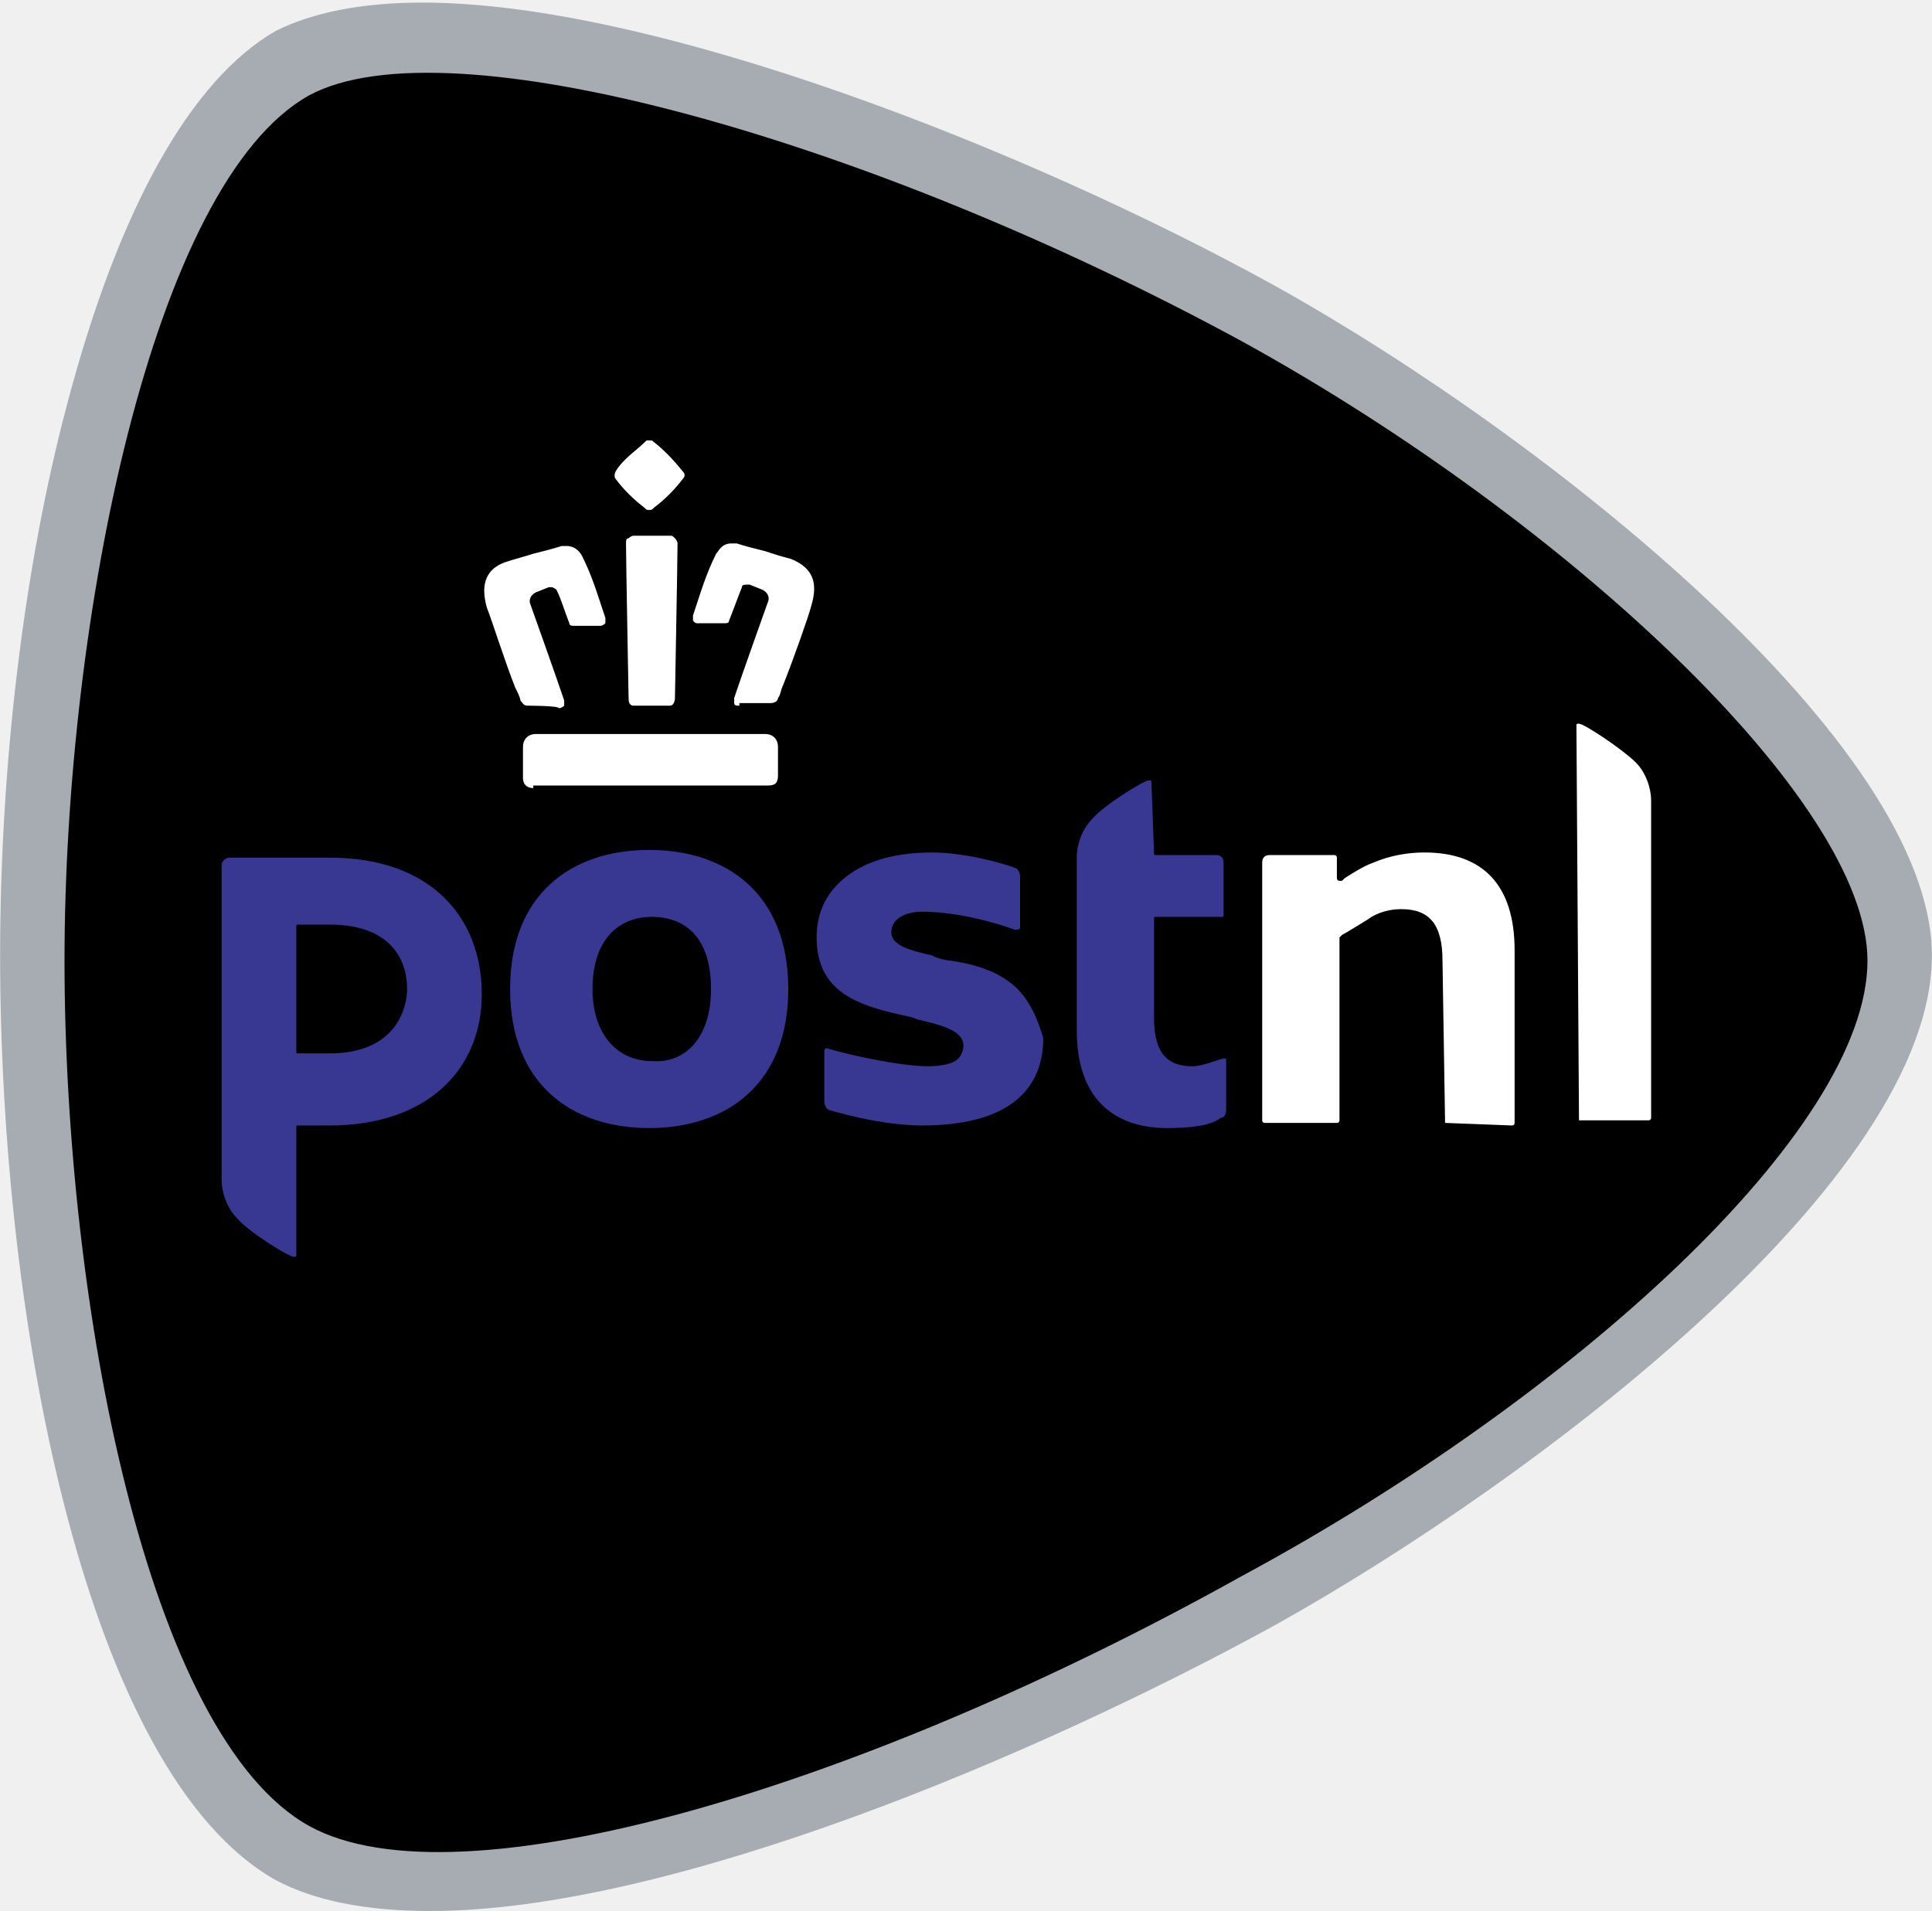
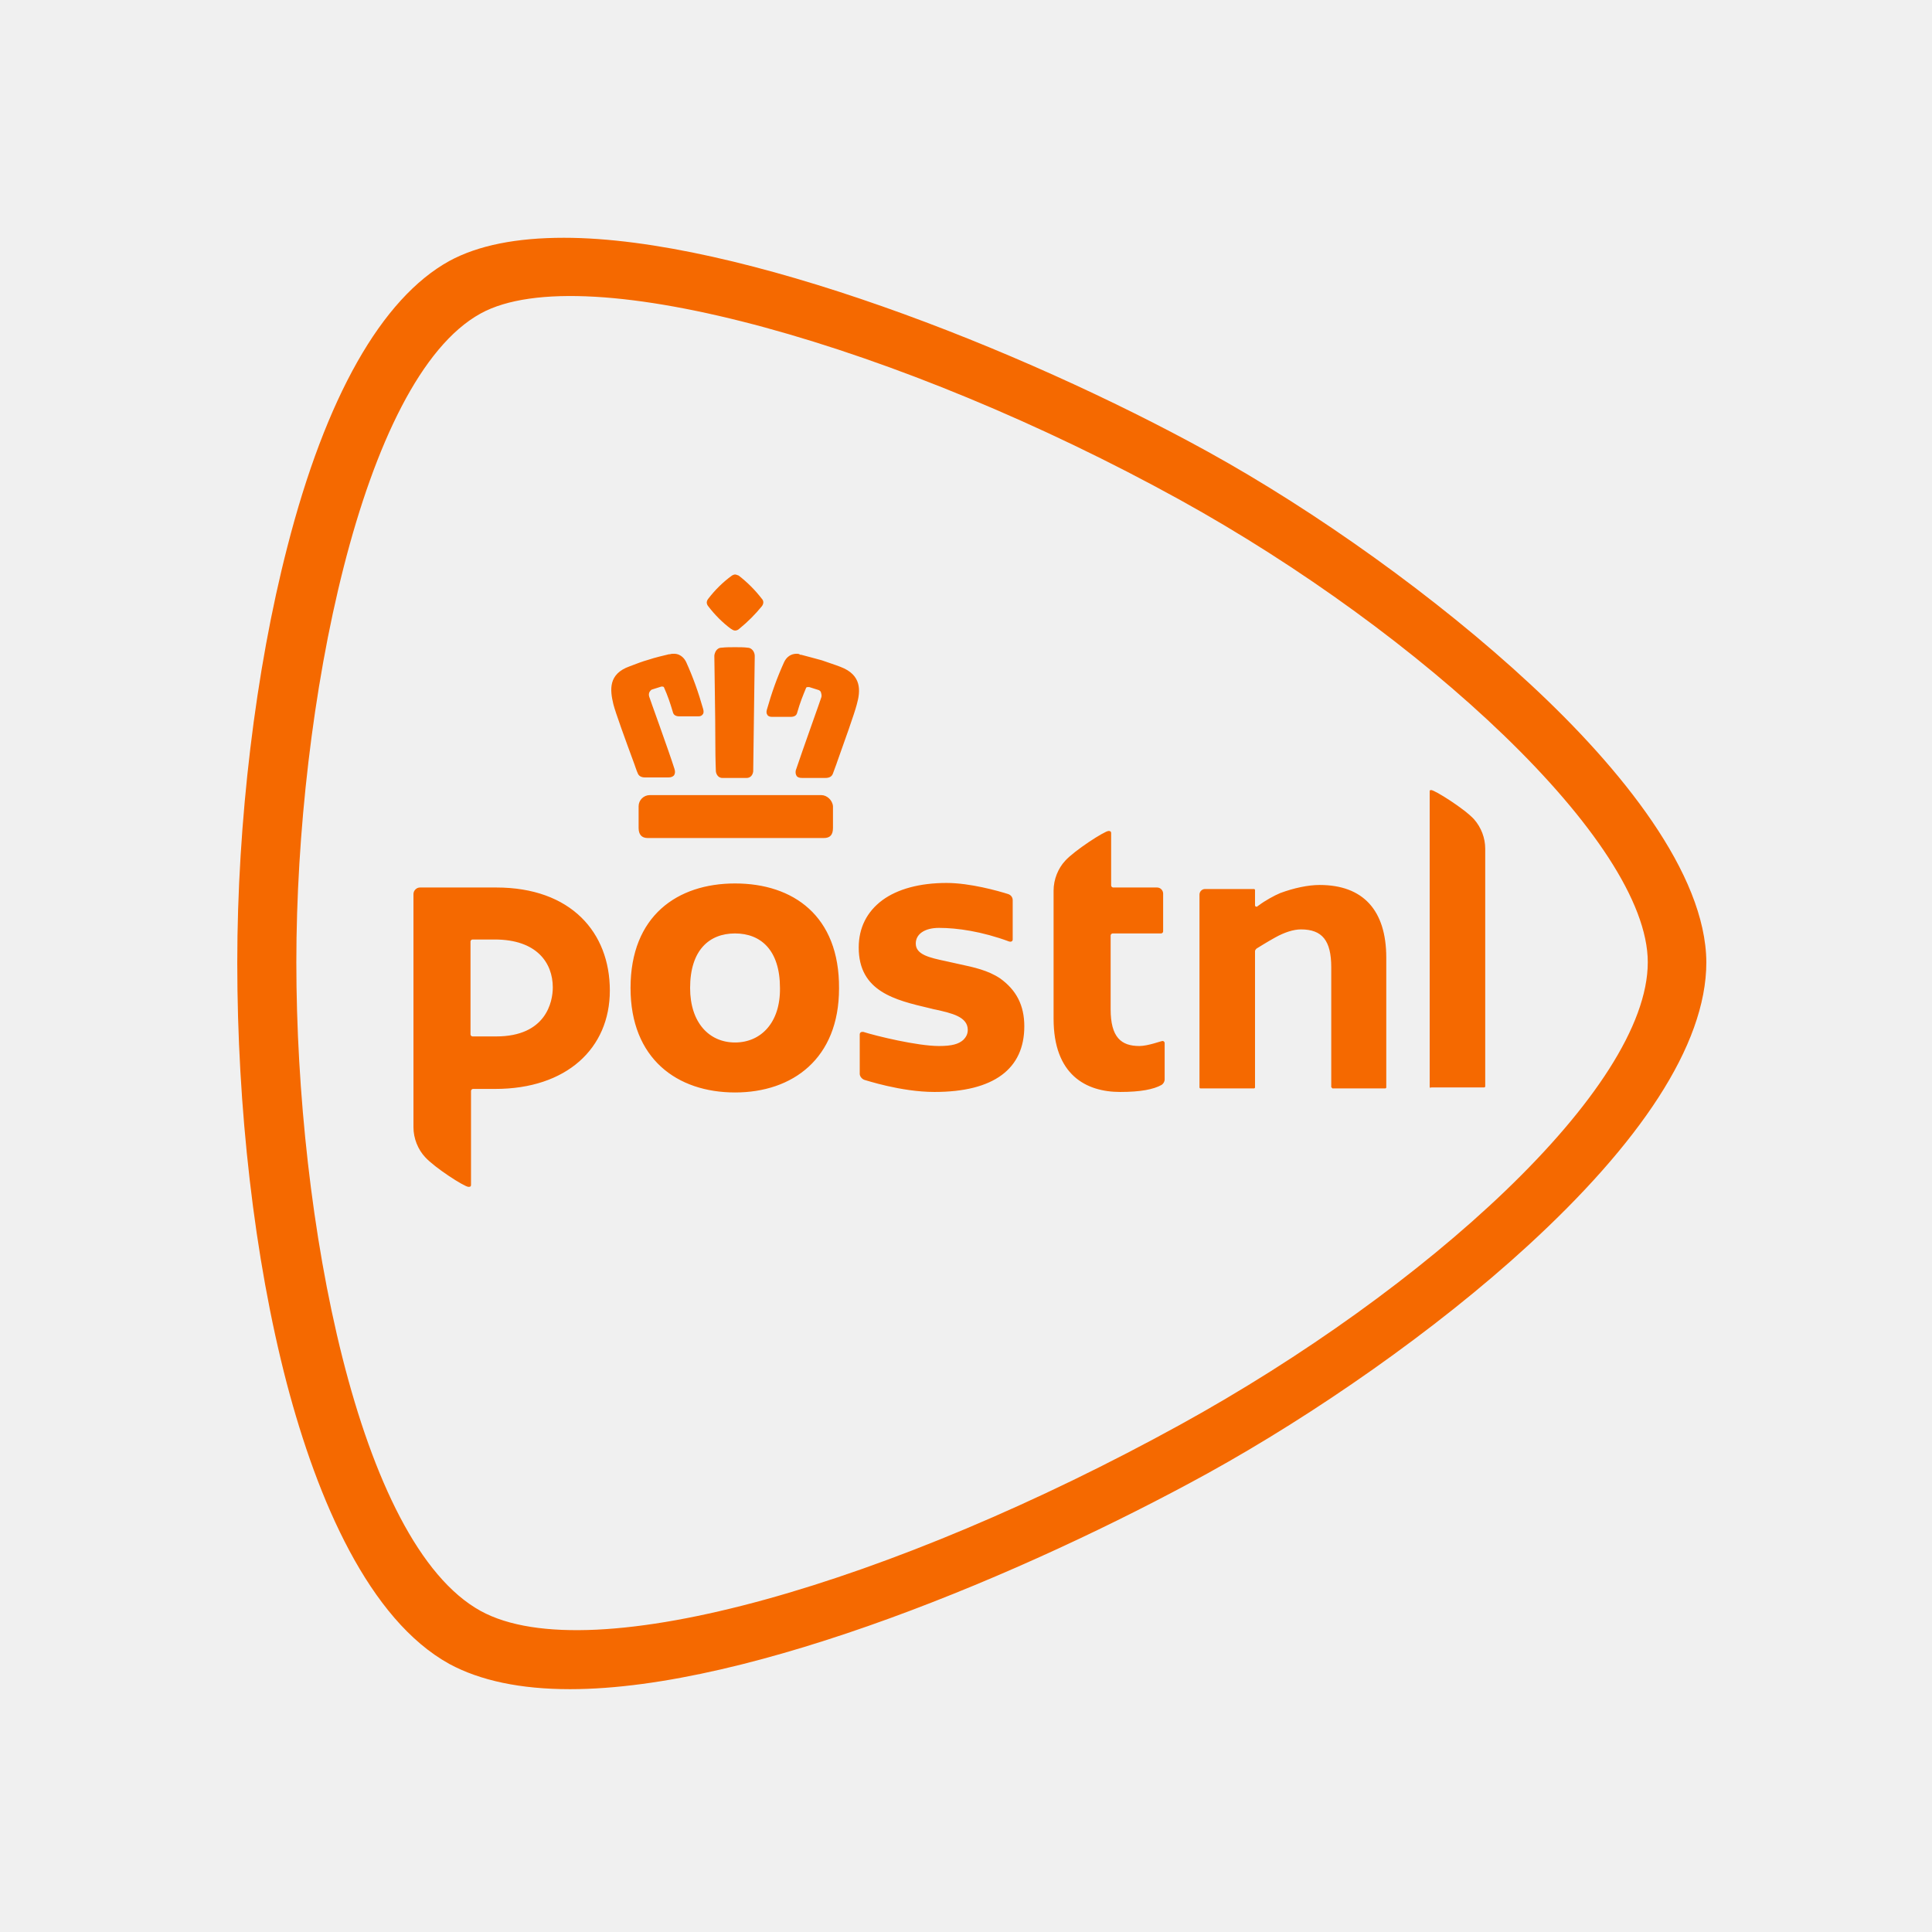
- <svg xmlns="http://www.w3.org/2000/svg" id="Layer_1" viewBox="0 0 75 74.2" width="2500" height="2473">
-   <style>.st0{fill:none !important}.st1{fill:#a6acb2 !important}.st2{fill:url(#SVGID_1_) !important}.st3{fill:#fff !important}.st4{fill:#383792 !important}</style>
-   <path class="st0" d="M-37.5-37.8h150v150h-150z" />
-   <path class="st1" d="M16.4.1c9 0 23.5 5.7 33.1 11C60.1 17 75 28.9 75 37.1c0 8.7-15.3 20.3-25.5 26-9.3 5.1-23.5 11.1-32.8 11.1-2.5 0-4.5-.4-6-1.2C3.4 68.9 0 51.5 0 37.1c0-7.3.9-15 2.6-21.4 2-7.6 4.8-12.6 8.1-14.5C12.1.5 14 .1 16.4.1" />
-   <radialGradient id="SVGID_1_" cx="304.728" cy="1214.748" r="49.143" gradientTransform="translate(-283.6 -1185.99)" gradientUnits="userSpaceOnUse">
-     <stop offset="0" stop-color="#ffc429" />
-     <stop offset="1" stop-color="#f26f23" />
-   </radialGradient>
-   <path class="st2" d="M72.5 37.3c0-6.2-11.7-17.1-24.2-24C33.8 5.4 17.4.8 12 3.7 5.9 7.1 2.5 24.1 2.5 37.3c0 13.3 3.2 30.1 9.5 33.6 5.8 3.2 21.5-1.5 36.2-9.7C61 54.3 72.5 43.9 72.5 37.3" />
-   <path class="st3" d="M56.1 43.6l-.1-6.3c0-1.4-.5-2-1.6-2-.4 0-.9.1-1.3.4-.5.3-.8.5-1 .6l-.1.1v7.1s0 .1-.1.1h-2.8s-.1 0-.1-.1v-10c0-.2.1-.3.3-.3h2.5s.1 0 .1.1v.8s0 .1.1.1h.1l.1-.1c.3-.2.8-.5 1.1-.6.7-.3 1.4-.4 2-.4 2.3 0 3.5 1.3 3.5 3.8v6.7s0 .1-.1.1l-2.6-.1M61.3 43.6c-.1 0-.1 0 0 0l-.1-15.4c0-.1 0-.1.1-.1.2 0 1.7 1 2.2 1.5.4.4.6 1 .6 1.5v12.3s0 .1-.1.1h-2.7" />
-   <path class="st4" d="M30.6 38.4c0 3.7-2.4 5.4-5.4 5.4-3 0-5.4-1.7-5.4-5.4s2.4-5.4 5.4-5.4c3 0 5.4 1.7 5.4 5.4m-3 0c0-2-1-2.8-2.3-2.8-1.3 0-2.3.9-2.3 2.8 0 1.8 1 2.8 2.3 2.8 1.3.1 2.3-.9 2.3-2.8zM44.7 30.4c0-.1 0-.1-.1-.1-.2 0-1.8 1-2.2 1.5-.4.4-.6 1-.6 1.5V40c0 2.9 1.7 3.8 3.5 3.8 1 0 1.7-.1 2.1-.4.1 0 .2-.1.2-.3v-1.9c0-.1 0-.1-.1-.1s-.8.3-1.2.3c-.9 0-1.5-.4-1.5-1.9v-3.8c0-.1 0-.1.1-.1h2.5c.1 0 .1 0 .1-.1v-2c0-.2-.1-.3-.3-.3h-2.3c-.1 0-.1 0-.1-.1l-.1-2.7M8.6 33.6c0-.2.2-.3.3-.3h3.9c3.9 0 5.9 2.3 5.9 5.3s-2.2 5.1-5.9 5.1h-1.2c-.1 0-.1 0-.1.1v4.9c0 .1 0 .1-.1.1-.2 0-1.8-1-2.2-1.5-.4-.4-.6-1-.6-1.5V33.6m7.2 4.8c0-1.3-.8-2.5-3-2.5h-1.2c-.1 0-.1 0-.1.1v4.8c0 .1 0 .1.1.1h1.2c2.6 0 3-1.8 3-2.5zM39 38c-.6-.4-1.4-.6-2.1-.7-.1 0-.6-.1-.7-.2-.9-.2-1.6-.4-1.6-.9s.5-.8 1.2-.8c.9 0 2.2.2 3.6.7.1 0 .2 0 .2-.1v-2c0-.1-.1-.3-.2-.3-.5-.2-2-.6-3.2-.6-1.4 0-2.5.3-3.3.9-.8.6-1.2 1.4-1.2 2.4 0 2.3 1.9 2.7 3.7 3.1.3.1.2.1.3.1.8.2 1.7.4 1.7 1 0 .2-.1.4-.2.5-.2.2-.6.3-1.2.3-1.1 0-3.3-.5-3.9-.7-.1 0-.1.1-.1.1v2c0 .1.1.3.2.3 0 0 1.9.6 3.6.6 3.1 0 4.7-1.2 4.7-3.4-.3-1-.7-1.8-1.5-2.3" />
-   <path class="st3" d="M20.7 30.6c-.2 0-.4-.1-.4-.4V29c0-.3.2-.5.5-.5h8.9c.3 0 .5.2.5.5v1.1c0 .3-.1.4-.4.4h-9.1m8-3.1c-.1 0-.2 0-.2-.1v-.2c.3-.9 1.3-3.7 1.3-3.7.1-.2 0-.4-.2-.5l-.5-.2H29c-.1 0-.2 0-.2.1-.2.5-.3.8-.5 1.3 0 .1-.1.1-.2.1h-1c-.1 0-.1 0-.2-.1v-.2c.3-.9.5-1.6.9-2.4.1-.1.2-.4.6-.4h.2c.3.1.7.2 1.1.3.3.1.6.2 1 .3 1 .4 1 1.1.8 1.8-.1.4-.7 2.1-1.1 3.1-.1.2-.1.4-.2.5 0 .1-.1.2-.3.2h-1.2zm-4.1 0c-.2 0-.2-.2-.2-.3 0-.1-.1-5.3-.1-6 0-.1 0-.2.1-.2 0 0 .1-.1.2-.1H26c.1 0 .1 0 .2.1s.1.2.1.2c0 .7-.1 5.9-.1 6 0 0 0 .3-.2.3h-1.4zm-4.1 0c-.2 0-.2-.1-.3-.2 0-.1-.1-.3-.2-.5-.4-1-.9-2.6-1.1-3.1-.2-.7-.2-1.5.8-1.8.3-.1.7-.2 1-.3.4-.1.8-.2 1.1-.3h.2c.3 0 .5.2.6.4.4.8.6 1.5.9 2.4v.2s-.1.1-.2.1h-1c-.1 0-.2 0-.2-.1-.2-.5-.3-.9-.5-1.3 0 0-.1-.1-.2-.1h-.1l-.5.2c-.2.1-.3.3-.2.5 0 0 1 2.8 1.3 3.7v.2s-.1.1-.2.1c0-.1-1.2-.1-1.2-.1zm4.7-7.6c-.1 0-.1 0-.2-.1-.4-.3-.8-.7-1.1-1.1 0 0-.1-.1 0-.3.3-.5.8-.8 1.2-1.2h.2c.4.3.8.7 1.2 1.2.1.1.1.2 0 .3-.3.4-.7.8-1.1 1.1-.1.1-.1.1-.2.1z" />
+ <svg xmlns="http://www.w3.org/2000/svg" version="1.1" x="0px" y="0px" viewBox="0 0 382.7 382.7" style="enable-background:new 0 0 382.7 382.7;" xml:space="preserve">
+   <style type="text/css">
+ 	.st0{fill:#F56900;}
+ </style>
+   <g id="Logo">
+     <path class="st0" d="M145.6,175c-11.4,0-20.7,6.4-20.7,20.7c0,14,9.2,20.7,20.7,20.7c11.4,0,20.6-6.7,20.6-20.6   C166.3,181.4,157.1,175,145.6,175z M145.6,206.5c-5.1,0-8.9-3.9-8.9-10.8c0-7.5,3.8-10.8,8.9-10.8c5.1,0,8.9,3.3,8.9,10.8   C154.6,202.6,150.7,206.5,145.6,206.5z M220.1,175.4L220.1,175.4c0,0.2,0.2,0.4,0.4,0.4h8.7c0.7,0,1.2,0.6,1.2,1.2l0,7.5h0l0,0   c0,0.2-0.2,0.4-0.4,0.4l-9.6,0l0,0c-0.2,0-0.4,0.2-0.4,0.4v14.6c0,5.6,2.1,7.3,5.7,7.3c1.7,0,4.3-1,4.6-1c0.2,0,0.4,0.2,0.4,0.4   v7.2l0,0l0,0c0,0.5-0.3,0.9-0.6,1.1c-1.6,0.9-4.2,1.4-8.2,1.4c-6.8,0-13.2-3.4-13.2-14.5v-25.4c0-2.2,0.9-4.4,2.3-5.9   c1.8-2,7.8-5.9,8.6-5.9c0.3,0,0.5,0.1,0.5,0.4L220.1,175.4z M81.9,177.1c0-0.7,0.6-1.3,1.3-1.3h15.1c14.8,0,22.5,8.9,22.5,20.4   c0,11.5-8.6,19.5-22.7,19.5h-4.4c-0.2,0-0.4,0.2-0.4,0.4v18.6c0,0.3-0.1,0.4-0.5,0.4c-0.8,0-6.7-3.8-8.6-5.9   c-1.4-1.5-2.3-3.7-2.3-5.9V177.1z M109.5,195.6c0-4.9-3.2-9.5-11.5-9.5l-4.4,0c-0.2,0-0.4,0.2-0.4,0.4v18.4c0,0.2,0.2,0.4,0.4,0.4   h4.7C108.2,205.3,109.5,198.4,109.5,195.6z M202.9,203.3c0,8.4-6,13-17.8,13c-6.7,0-13.8-2.4-13.9-2.4c-0.5-0.2-0.9-0.7-0.9-1.2   v-7.8c0-0.3,0.2-0.5,0.5-0.5c0,0,0.1,0,0.2,0c2.5,0.8,10.7,2.8,15,2.8c2.6,0,3.9-0.4,4.8-1.2c0.6-0.6,0.9-1.2,0.9-2   c0-2.6-3.2-3.3-6.3-4c-0.4-0.1-0.2,0-1.3-0.3c-6.8-1.6-14-3.3-14-12c0-3.9,1.6-7.1,4.7-9.4c3-2.2,7.4-3.4,12.7-3.4   c4.7,0,10.3,1.6,12.2,2.2c0.6,0.2,0.9,0.7,0.9,1.2l0,7.8c0,0.4-0.4,0.5-0.7,0.4c-5.4-2-10.3-2.7-13.9-2.7c-2.8,0-4.6,1.2-4.6,3.1   c0,2.2,2.7,2.8,6,3.5c0.4,0.1,2.2,0.5,2.7,0.6c2.8,0.6,5.6,1.2,8,2.8C201.3,196.1,202.9,199.1,202.9,203.3z M263.9,215.5   c-0.1,0-0.2-0.1-0.2-0.2l0-23.7c0-5.3-1.8-7.5-6-7.5c-1.5,0-3.3,0.6-5.1,1.6c-1.8,1-3.2,1.9-3.7,2.2c-0.1,0.1-0.3,0.3-0.3,0.5v27   c0,0.1-0.1,0.2-0.2,0.2h-10.6c-0.1,0-0.2-0.1-0.2-0.2v-38.2c0-0.6,0.5-1.1,1.1-1.1l9.7,0c0.1,0,0.2,0.1,0.2,0.2v3   c0,0.2,0.1,0.3,0.3,0.3c0.1,0,0.2,0,0.2-0.1l0.3-0.2c1.2-0.9,3-1.9,4.2-2.4c2.7-1,5.5-1.6,7.8-1.6c8.6,0,13.2,5,13.2,14.4l0,25.7   c0,0.1-0.1,0.2-0.2,0.2H263.9z M283.4,215.5c-0.1,0-0.2-0.1-0.2-0.2l0-58.5c0-0.2,0-0.3,0.3-0.3c0.7,0,6.6,3.7,8.5,5.8   c1.4,1.6,2.2,3.7,2.2,5.8l0,47.1c0,0.1-0.1,0.2-0.2,0.2H283.4z M145.6,113.8c-0.2,0-0.4,0.1-0.6,0.2c-1.8,1.3-3.4,2.9-4.7,4.6   c-0.4,0.5-0.4,1,0,1.5c1.3,1.7,2.8,3.2,4.4,4.4c0.3,0.2,0.6,0.4,0.9,0.4c0.3,0,0.6-0.1,0.9-0.4c1.6-1.3,3.1-2.8,4.4-4.4   c0.4-0.5,0.4-1.1,0-1.5c-1.3-1.7-2.9-3.3-4.6-4.6C146,113.9,145.8,113.8,145.6,113.8L145.6,113.8z M145.6,128.2   c-0.9,0-1.8,0-2.7,0.1h0c-0.3,0-0.6,0.1-0.9,0.4c-0.3,0.3-0.5,0.9-0.5,1.2c0,1.8,0.2,11.5,0.2,17.6c0,3,0.1,5.1,0.1,5.2   c0,0.4,0.3,1.4,1.3,1.4h4.8c0.7,0,1.2-0.5,1.3-1.3c0,0,0,0,0-0.1c0-0.1,0.1-8.4,0.3-22.5l0-0.3c0-0.3-0.1-0.8-0.5-1.2   c-0.2-0.2-0.5-0.4-0.9-0.4C147.4,128.2,146.5,128.2,145.6,128.2L145.6,128.2z M157.8,129.5c-1.1,0-2,0.6-2.5,1.7   c-1.4,3.1-2.4,5.9-3.4,9.4c-0.1,0.4-0.1,0.7,0.1,1c0.1,0.2,0.4,0.4,0.9,0.4h3.7c0.9,0,1.2-0.4,1.3-0.8c0.6-2.1,1.1-3.3,1.8-5   c0,0,0.1-0.1,0.3-0.1c0.1,0,0.2,0,0.3,0l1.9,0.6c0.2,0.1,0.4,0.3,0.4,0.4c0.1,0.3,0.2,0.7,0.1,1c0,0.1-3.8,10.7-5,14.3   c-0.2,0.5-0.1,1,0.1,1.3c0.2,0.3,0.6,0.4,1.1,0.4h4.6c0.8,0,1.3-0.3,1.5-0.9c0.2-0.5,0.4-1.1,0.7-1.9l0.1-0.3   c1.4-3.9,3.5-9.8,3.9-11.4c0.8-2.8,1-5.9-3.2-7.5c-1.3-0.5-2.6-0.9-3.7-1.3c-1.5-0.4-2.9-0.8-4.1-1.1l-0.2,0   C158.3,129.5,158,129.5,157.8,129.5L157.8,129.5z M133.5,129.5c-0.3,0-0.5,0-0.8,0.1l-0.2,0c-1.2,0.3-2.6,0.6-4.1,1.1   c-1.1,0.3-2.4,0.8-3.7,1.3c-4.2,1.5-3.9,4.6-3.2,7.5c0.4,1.6,2.4,7.1,4.1,11.7c0.3,0.8,0.5,1.5,0.7,1.9c0.2,0.6,0.7,0.9,1.5,0.9   h4.6c0.6,0,0.9-0.2,1.1-0.4c0.2-0.3,0.3-0.7,0.1-1.3c-1.1-3.5-5-14.2-5-14.3c-0.1-0.3-0.1-0.7,0.1-1c0.1-0.1,0.2-0.3,0.4-0.4   l1.9-0.6c0.1,0,0.2,0,0.2,0c0.2,0,0.3,0.1,0.3,0.1c0.8,1.8,1.2,3,1.8,5c0.1,0.4,0.4,0.8,1.3,0.8h3.7c0.4,0,0.7-0.1,0.9-0.4   c0.2-0.2,0.2-0.6,0.1-1c-1-3.5-2-6.3-3.4-9.4C135.7,130.7,135,129.5,133.5,129.5L133.5,129.5z M162.7,157.5h-34   c-1.2,0-2.2,1-2.2,2.2v4.3c0,1.3,0.6,2,1.8,2h34.9c1.2,0,1.8-0.6,1.8-2v-4.3C164.9,158.5,163.8,157.5,162.7,157.5L162.7,157.5z    M326.4,190.6c0-23.9-44.9-65.2-92.7-91.6C178.6,68.6,115.9,50.7,95.2,62.1c-23.6,13-36.5,77.9-36.5,128.5   c0,51,12.2,115.1,36.5,128.5c22,12.1,82.1-5.8,138.6-36.9C282.3,255.5,326.4,215.7,326.4,190.6z M111.7,47.1   c34.8,0,90.6,22,127.6,42.4c21.2,11.7,45.3,28.8,63.9,46.1c17.9,16.6,34.7,37.4,34.8,55c0,16.6-13.5,36.1-35.3,56.1   c-18.4,16.9-42.4,33.5-63.4,45.1c-35.8,19.7-90.4,42.8-126.4,42.8c-9.8,0-17.8-1.7-23.9-5c-15.9-8.8-26.1-32.4-32.2-55.6   c-6.5-24.9-9.8-54.8-9.8-83.3c0-27.9,3.6-57.9,9.9-82.3c7.6-29.7,18.7-49.3,32.1-56.7C94.7,48.6,102.3,47.1,111.7,47.1L111.7,47.1" />
+   </g>
+   <g id="Layer_2">
+ </g>
</svg>
